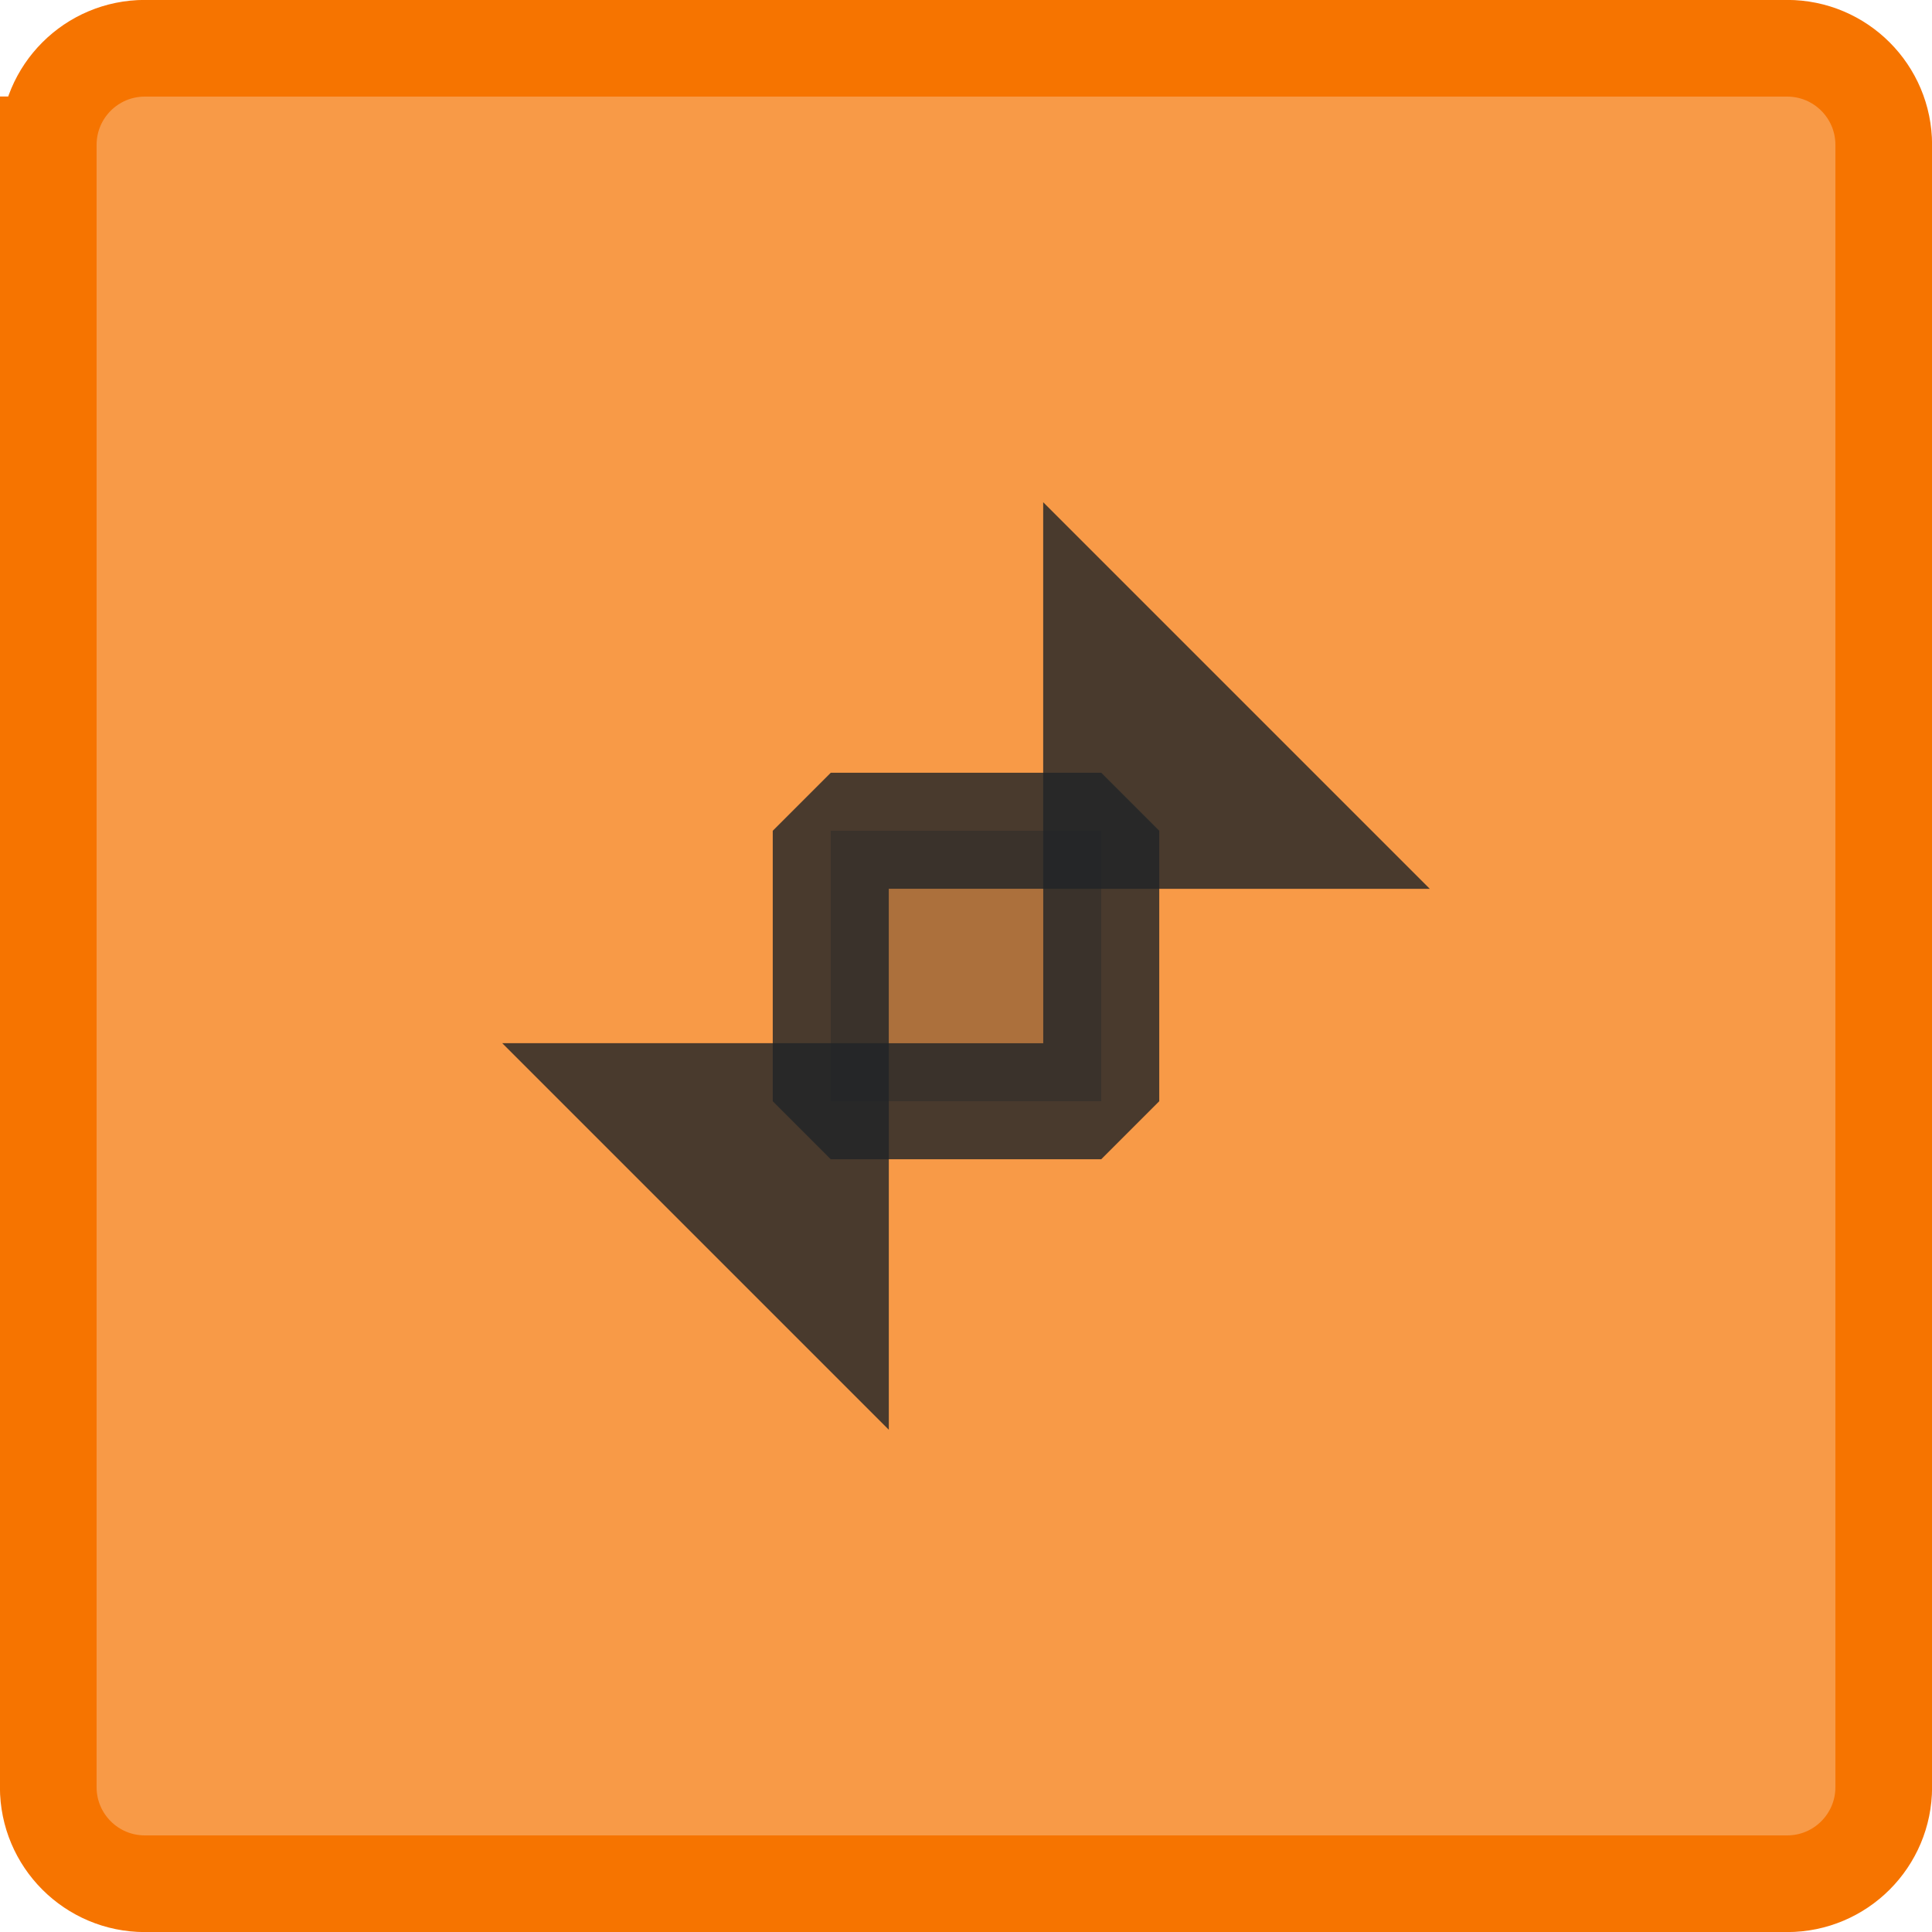
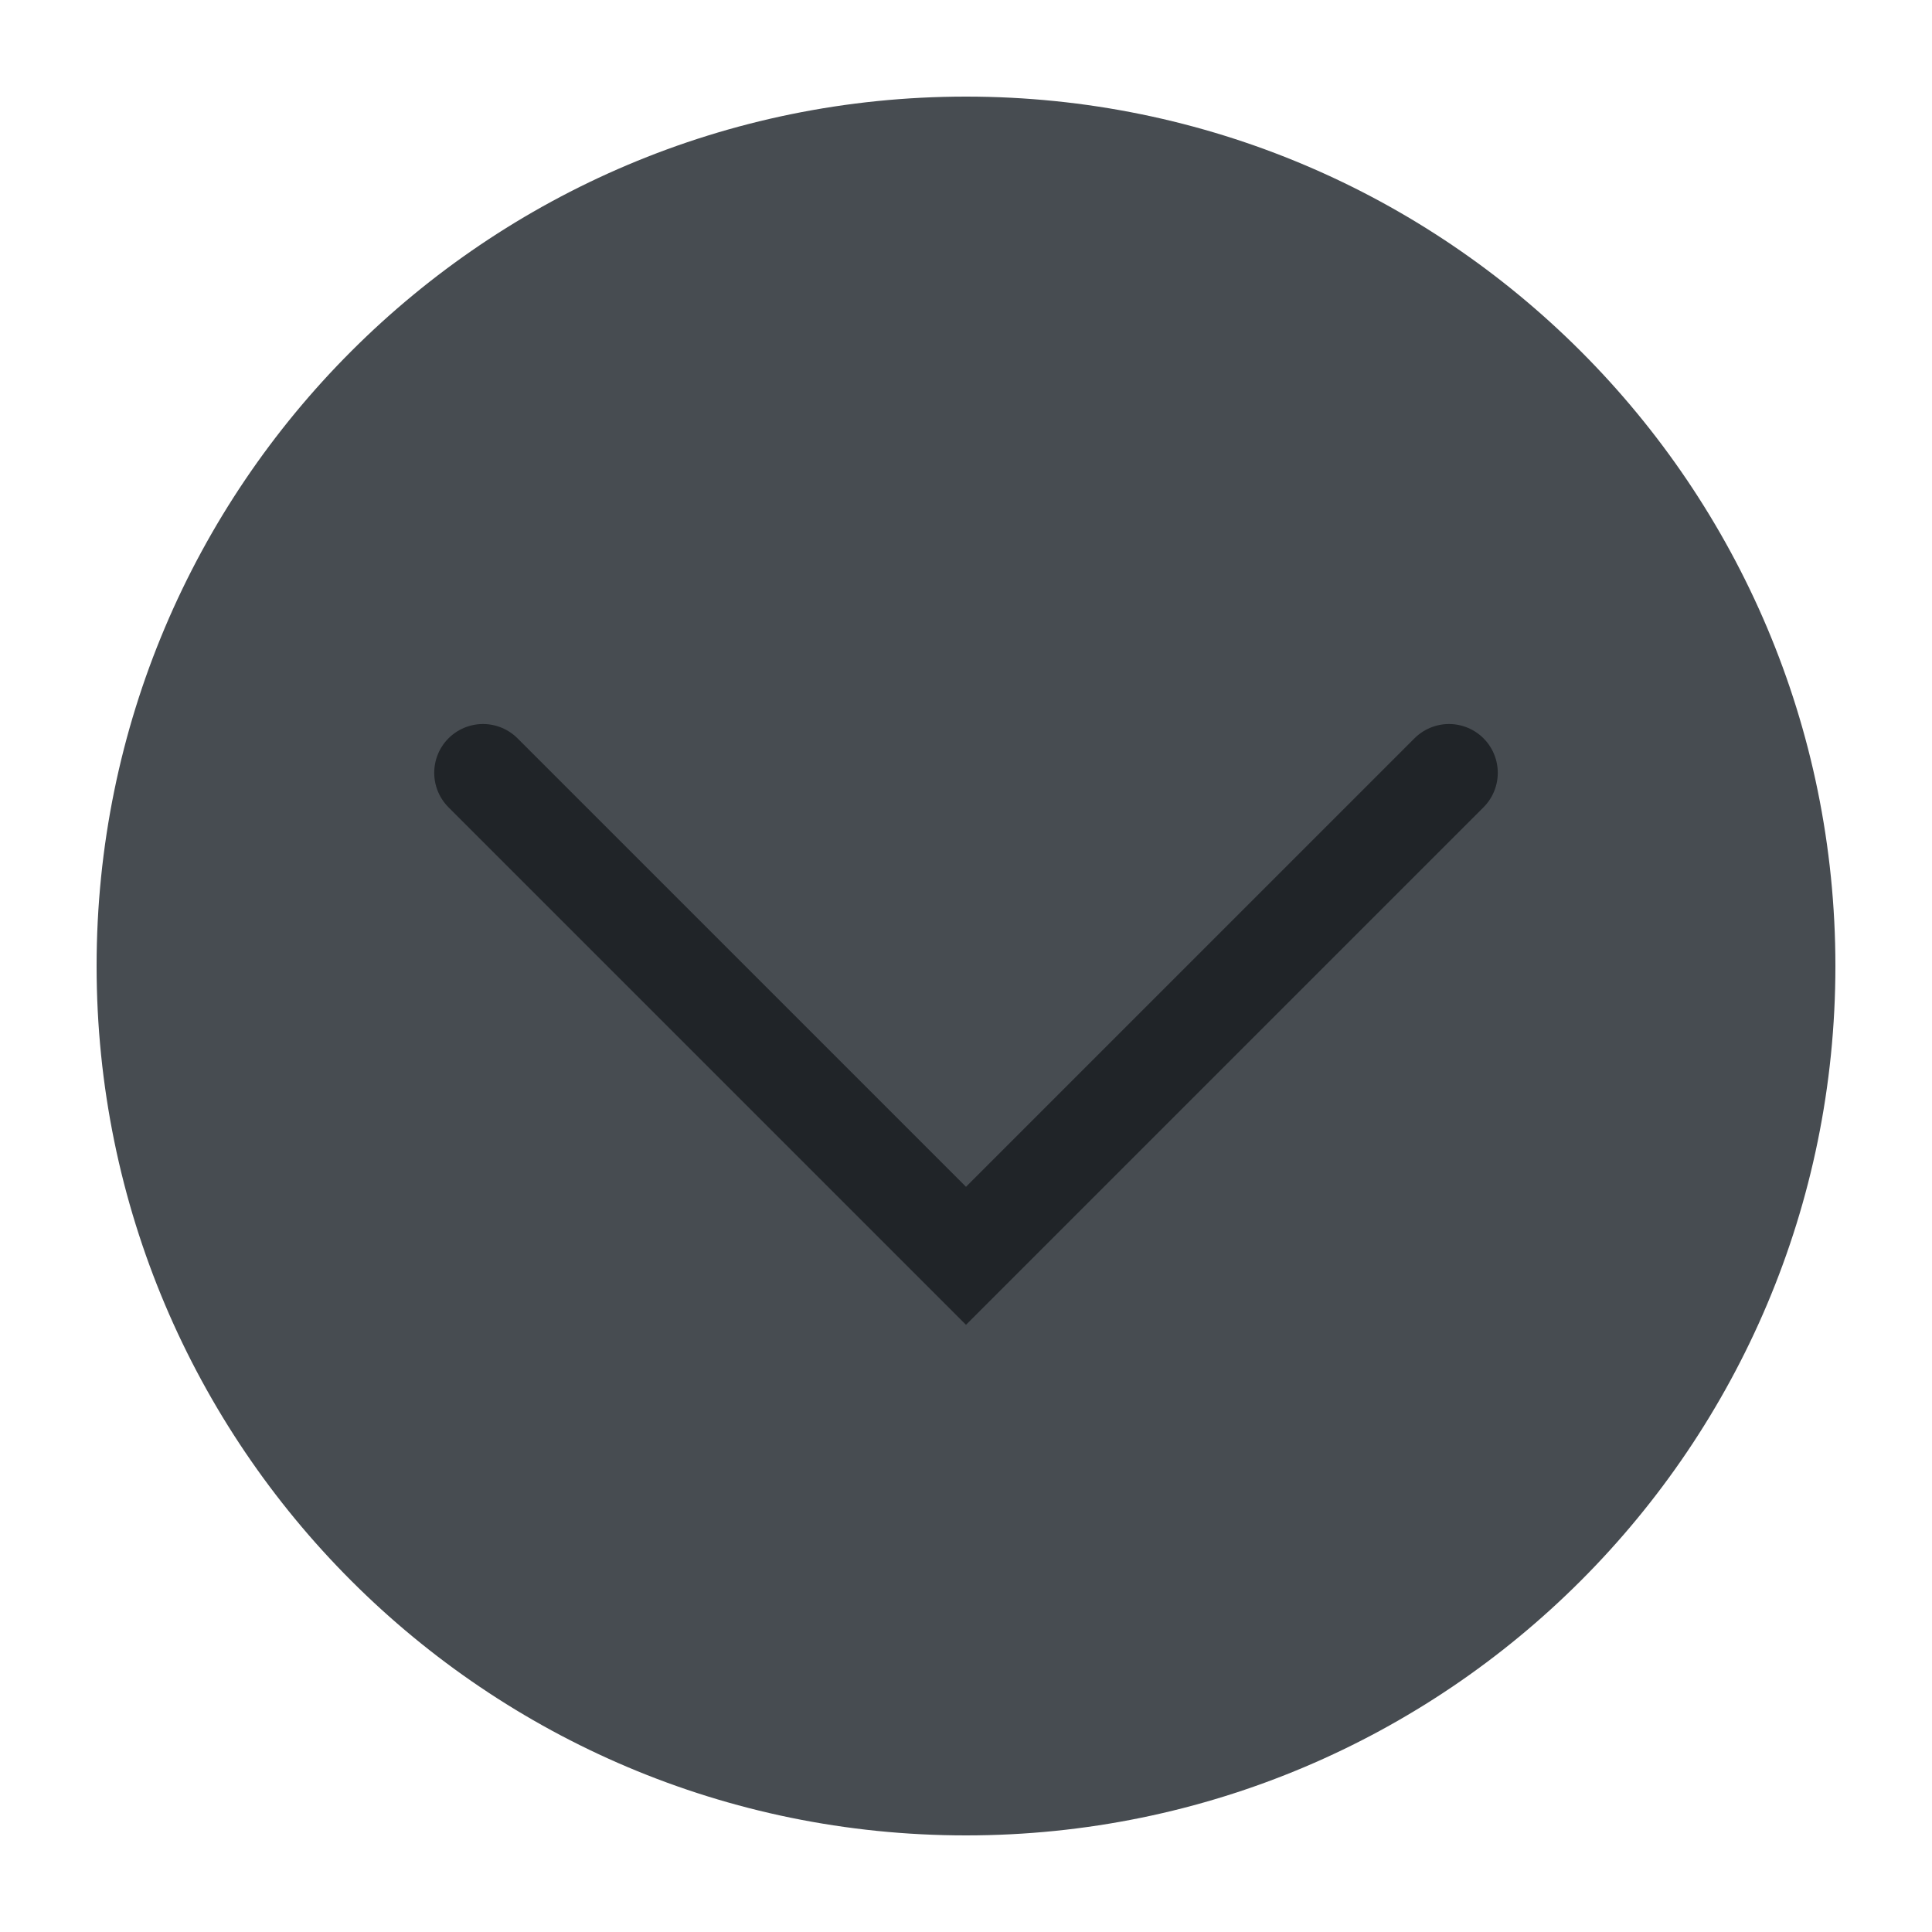
<svg xmlns="http://www.w3.org/2000/svg" viewBox="0 0 50 50" version="1.2" baseProfile="tiny">
  <defs>
</defs>
  <g fill="none" stroke="black" stroke-width="1" fill-rule="evenodd" stroke-linecap="square" stroke-linejoin="bevel">
-     <g fill="none" stroke="#000000" stroke-opacity="1" stroke-width="1" stroke-linecap="square" stroke-linejoin="bevel" transform="matrix(1,0,0,1,0,0)" font-family="Noto Sans" font-size="10" font-weight="400" font-style="normal">
- </g>
-     <g fill="#f67400" fill-opacity="0.72" stroke="#f67400" stroke-opacity="1" stroke-width="2.502" stroke-linecap="square" stroke-linejoin="bevel" transform="matrix(1,0,0,1,2.5,2.5)" font-family="Noto Sans" font-size="10" font-weight="400" font-style="normal">
-       <path vector-effect="none" fill-rule="evenodd" d="M-1.251,1.249 C-1.251,-0.132 -0.132,-1.251 1.249,-1.251 L43.751,-1.251 C45.132,-1.251 46.251,-0.132 46.251,1.249 L46.251,43.751 C46.251,45.132 45.132,46.251 43.751,46.251 L1.249,46.251 C-0.132,46.251 -1.251,45.132 -1.251,43.751 L-1.251,1.249" />
+     <g fill="#474c51" fill-opacity="1" stroke="none" transform="matrix(2.5,0,0,2.5,2.5,2.5)" font-family="Noto Sans" font-size="10" font-weight="400" font-style="normal">
+       <circle cx="9" cy="9" r="9" />
    </g>
-     <g fill="none" stroke="#000000" stroke-opacity="1" stroke-width="1" stroke-linecap="square" stroke-linejoin="bevel" transform="matrix(1,0,0,1,0,0)" font-family="Noto Sans" font-size="10" font-weight="400" font-style="normal">
- </g>
-     <g fill="none" stroke="#202428" stroke-opacity="1" stroke-width="1.001" stroke-linecap="square" stroke-linejoin="bevel" transform="matrix(2.5,0,0,2.5,2.5,2.5)" font-family="Noto Sans" font-size="10" font-weight="400" font-style="normal">
- </g>
-     <g fill="none" stroke="#202428" stroke-opacity="1" stroke-width="1.001" stroke-linecap="round" stroke-linejoin="miter" stroke-miterlimit="2" transform="matrix(2.5,0,0,2.5,2.5,2.5)" font-family="Noto Sans" font-size="10" font-weight="400" font-style="normal">
- </g>
-     <g fill="none" stroke="#202428" stroke-opacity="1" stroke-width="1.001" stroke-linecap="round" stroke-linejoin="miter" stroke-miterlimit="2" transform="matrix(2.5,0,0,2.5,2.5,2.5)" font-family="Noto Sans" font-size="10" font-weight="400" font-style="normal">
- </g>
-     <g fill="#202428" fill-opacity="0.35" stroke="#202428" stroke-opacity="0.81" stroke-width="1.201" stroke-linecap="round" stroke-linejoin="bevel" transform="matrix(2.5,0,0,2.5,21.5,21.5)" font-family="Noto Sans" font-size="10" font-weight="400" font-style="normal">
-       <rect x="0" y="0" width="2.8" height="2.8" />
+     <g fill="none" stroke="#202428" stroke-opacity="1" stroke-width="1.01" stroke-linecap="round" stroke-linejoin="miter" stroke-miterlimit="2" transform="matrix(2.5,0,0,2.5,2.5,2.5)" font-family="Noto Sans" font-size="10" font-weight="400" font-style="normal">
+       <polyline fill="none" vector-effect="none" points="4,7 9,12 14,7 " />
    </g>
-     <g fill="#202428" fill-opacity="0.81" stroke="none" transform="matrix(2.5,0,0,2.5,21.5,21.5)" font-family="Noto Sans" font-size="10" font-weight="400" font-style="normal">
-       <path vector-effect="none" fill-rule="evenodd" d="M2.199,0.601 L2.199,-3.401 L6.201,0.601 L2.199,0.601" />
-       <path vector-effect="none" fill-rule="evenodd" d="M0.601,2.199 L-3.401,2.199 L0.601,6.201 L0.601,2.199" />
-     </g>
-     <g fill="none" stroke="#202428" stroke-opacity="1" stroke-width="1.001" stroke-linecap="square" stroke-linejoin="bevel" transform="matrix(2.5,0,0,2.5,2.5,2.5)" font-family="Noto Sans" font-size="10" font-weight="400" font-style="normal">
- </g>
    <g fill="none" stroke="#000000" stroke-opacity="1" stroke-width="1" stroke-linecap="square" stroke-linejoin="bevel" transform="matrix(1,0,0,1,0,0)" font-family="Noto Sans" font-size="10" font-weight="400" font-style="normal">
</g>
  </g>
</svg>
